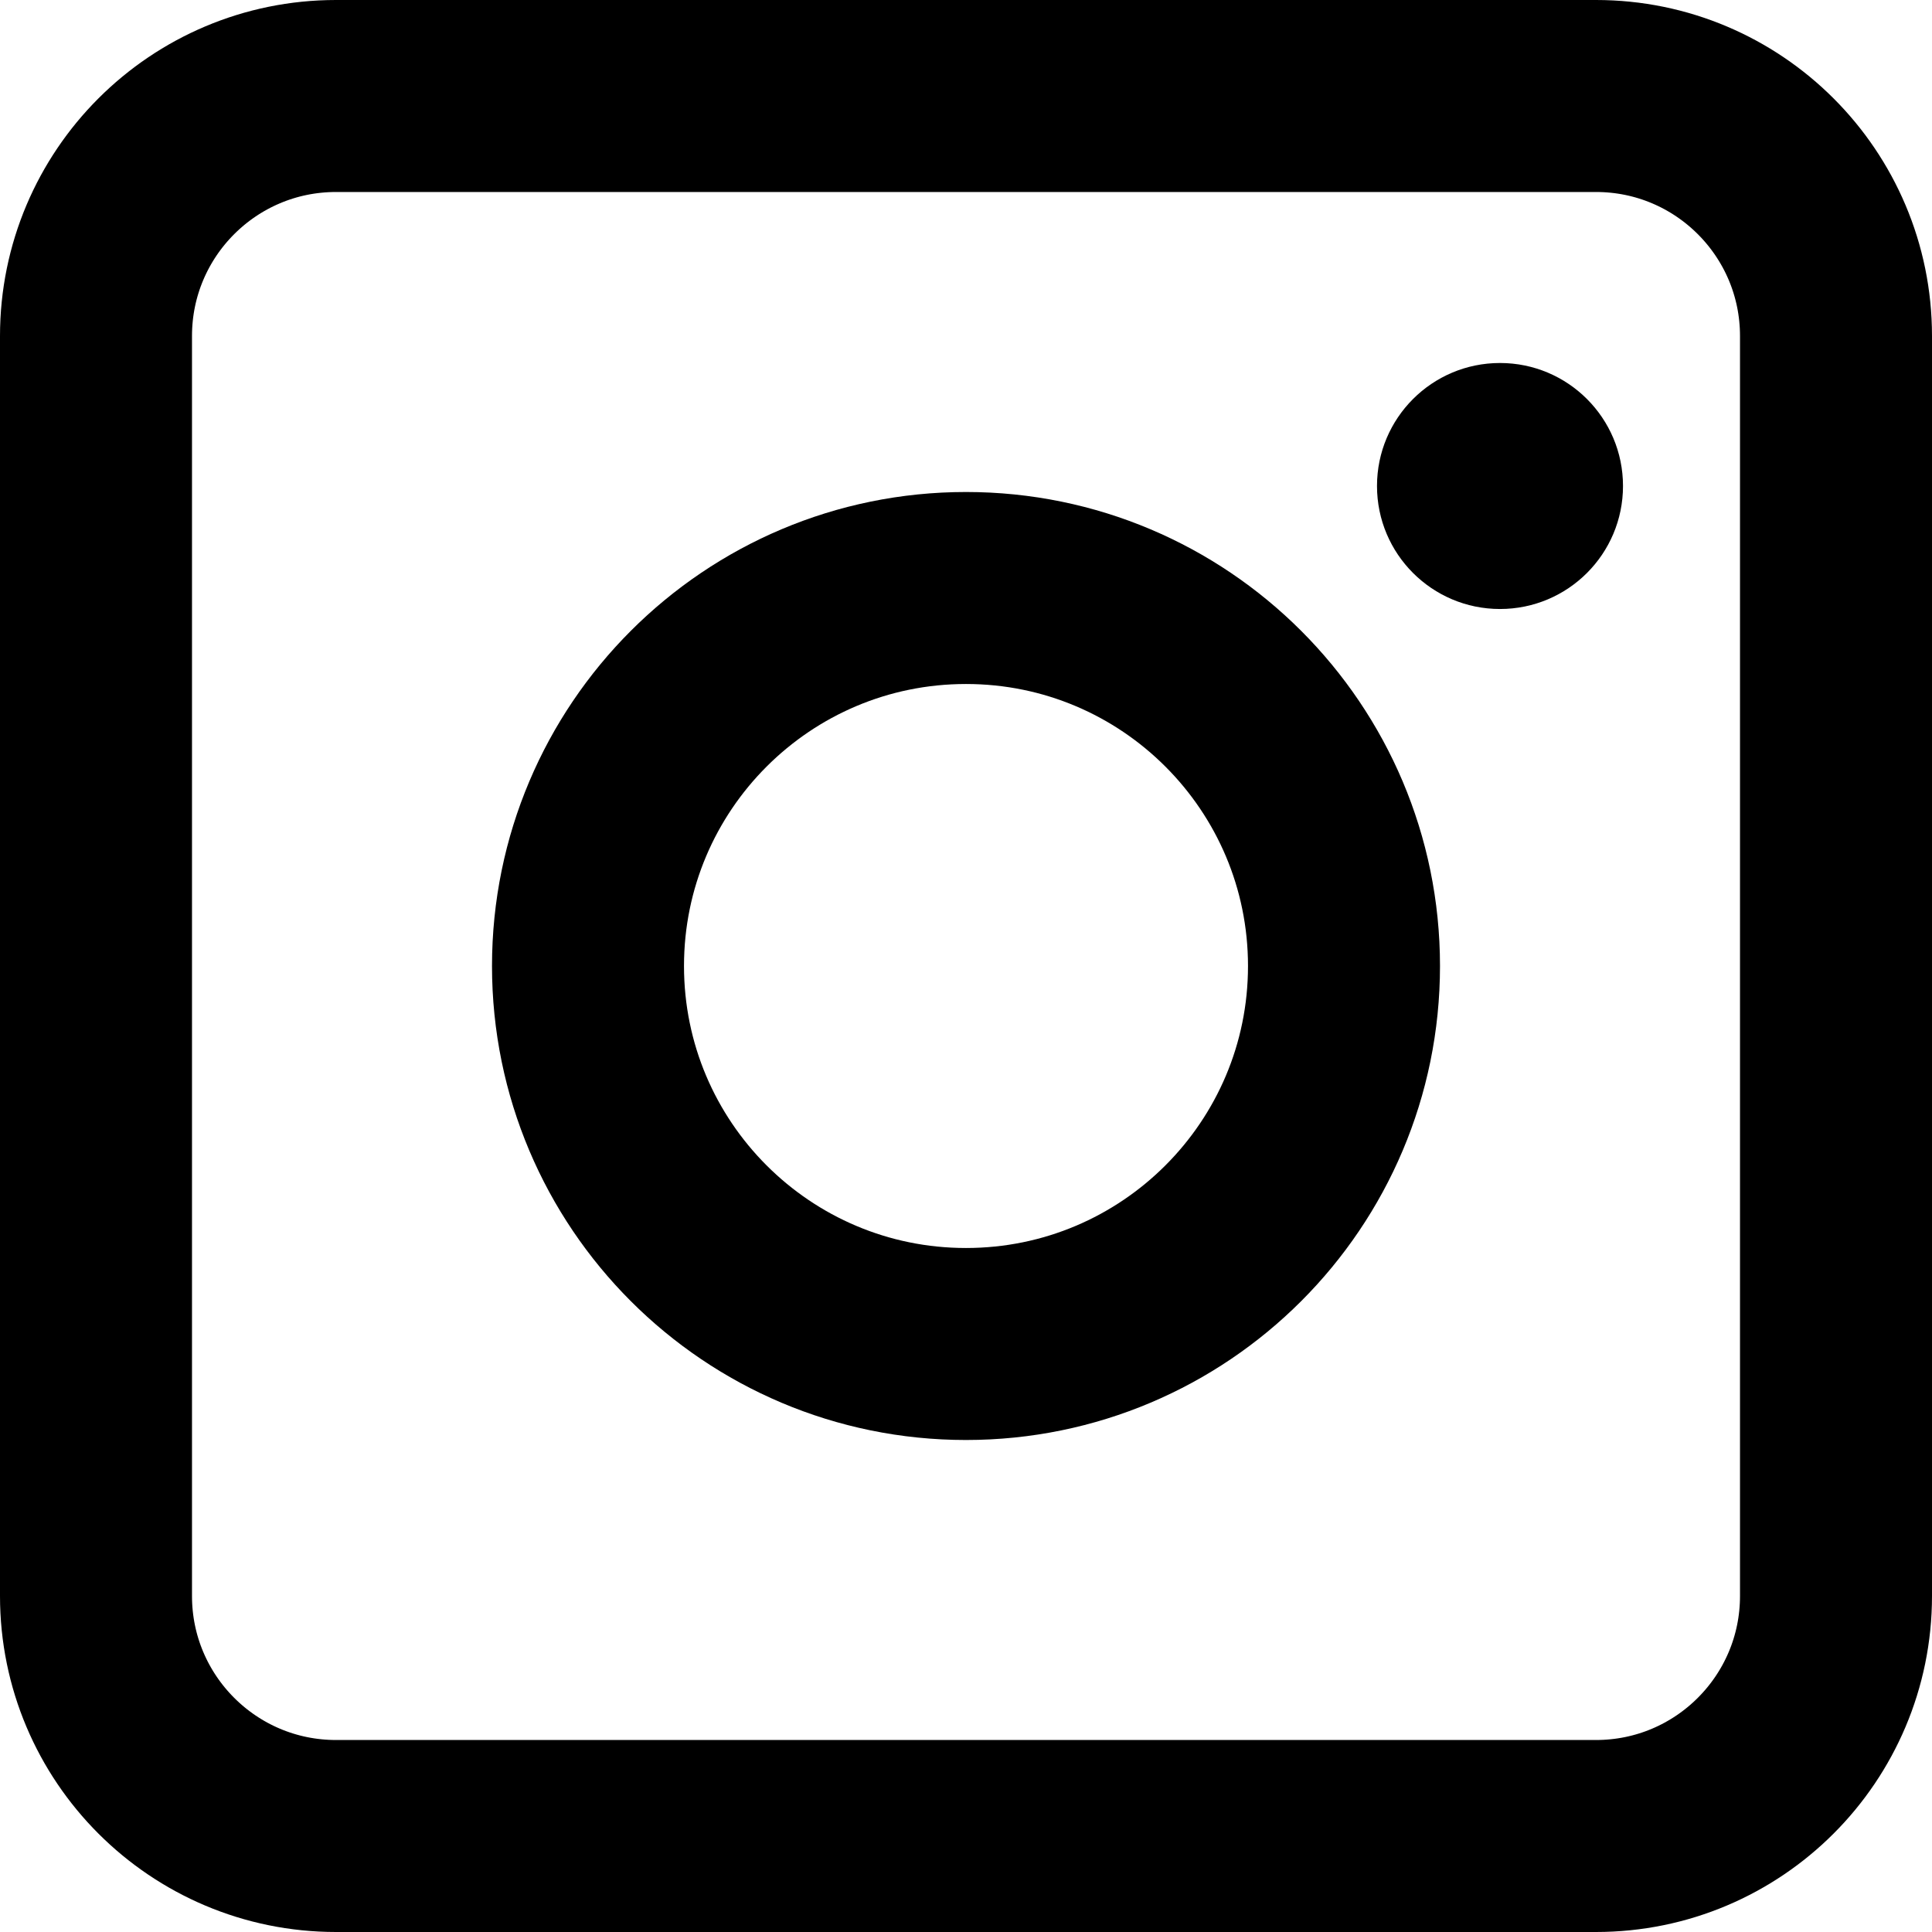
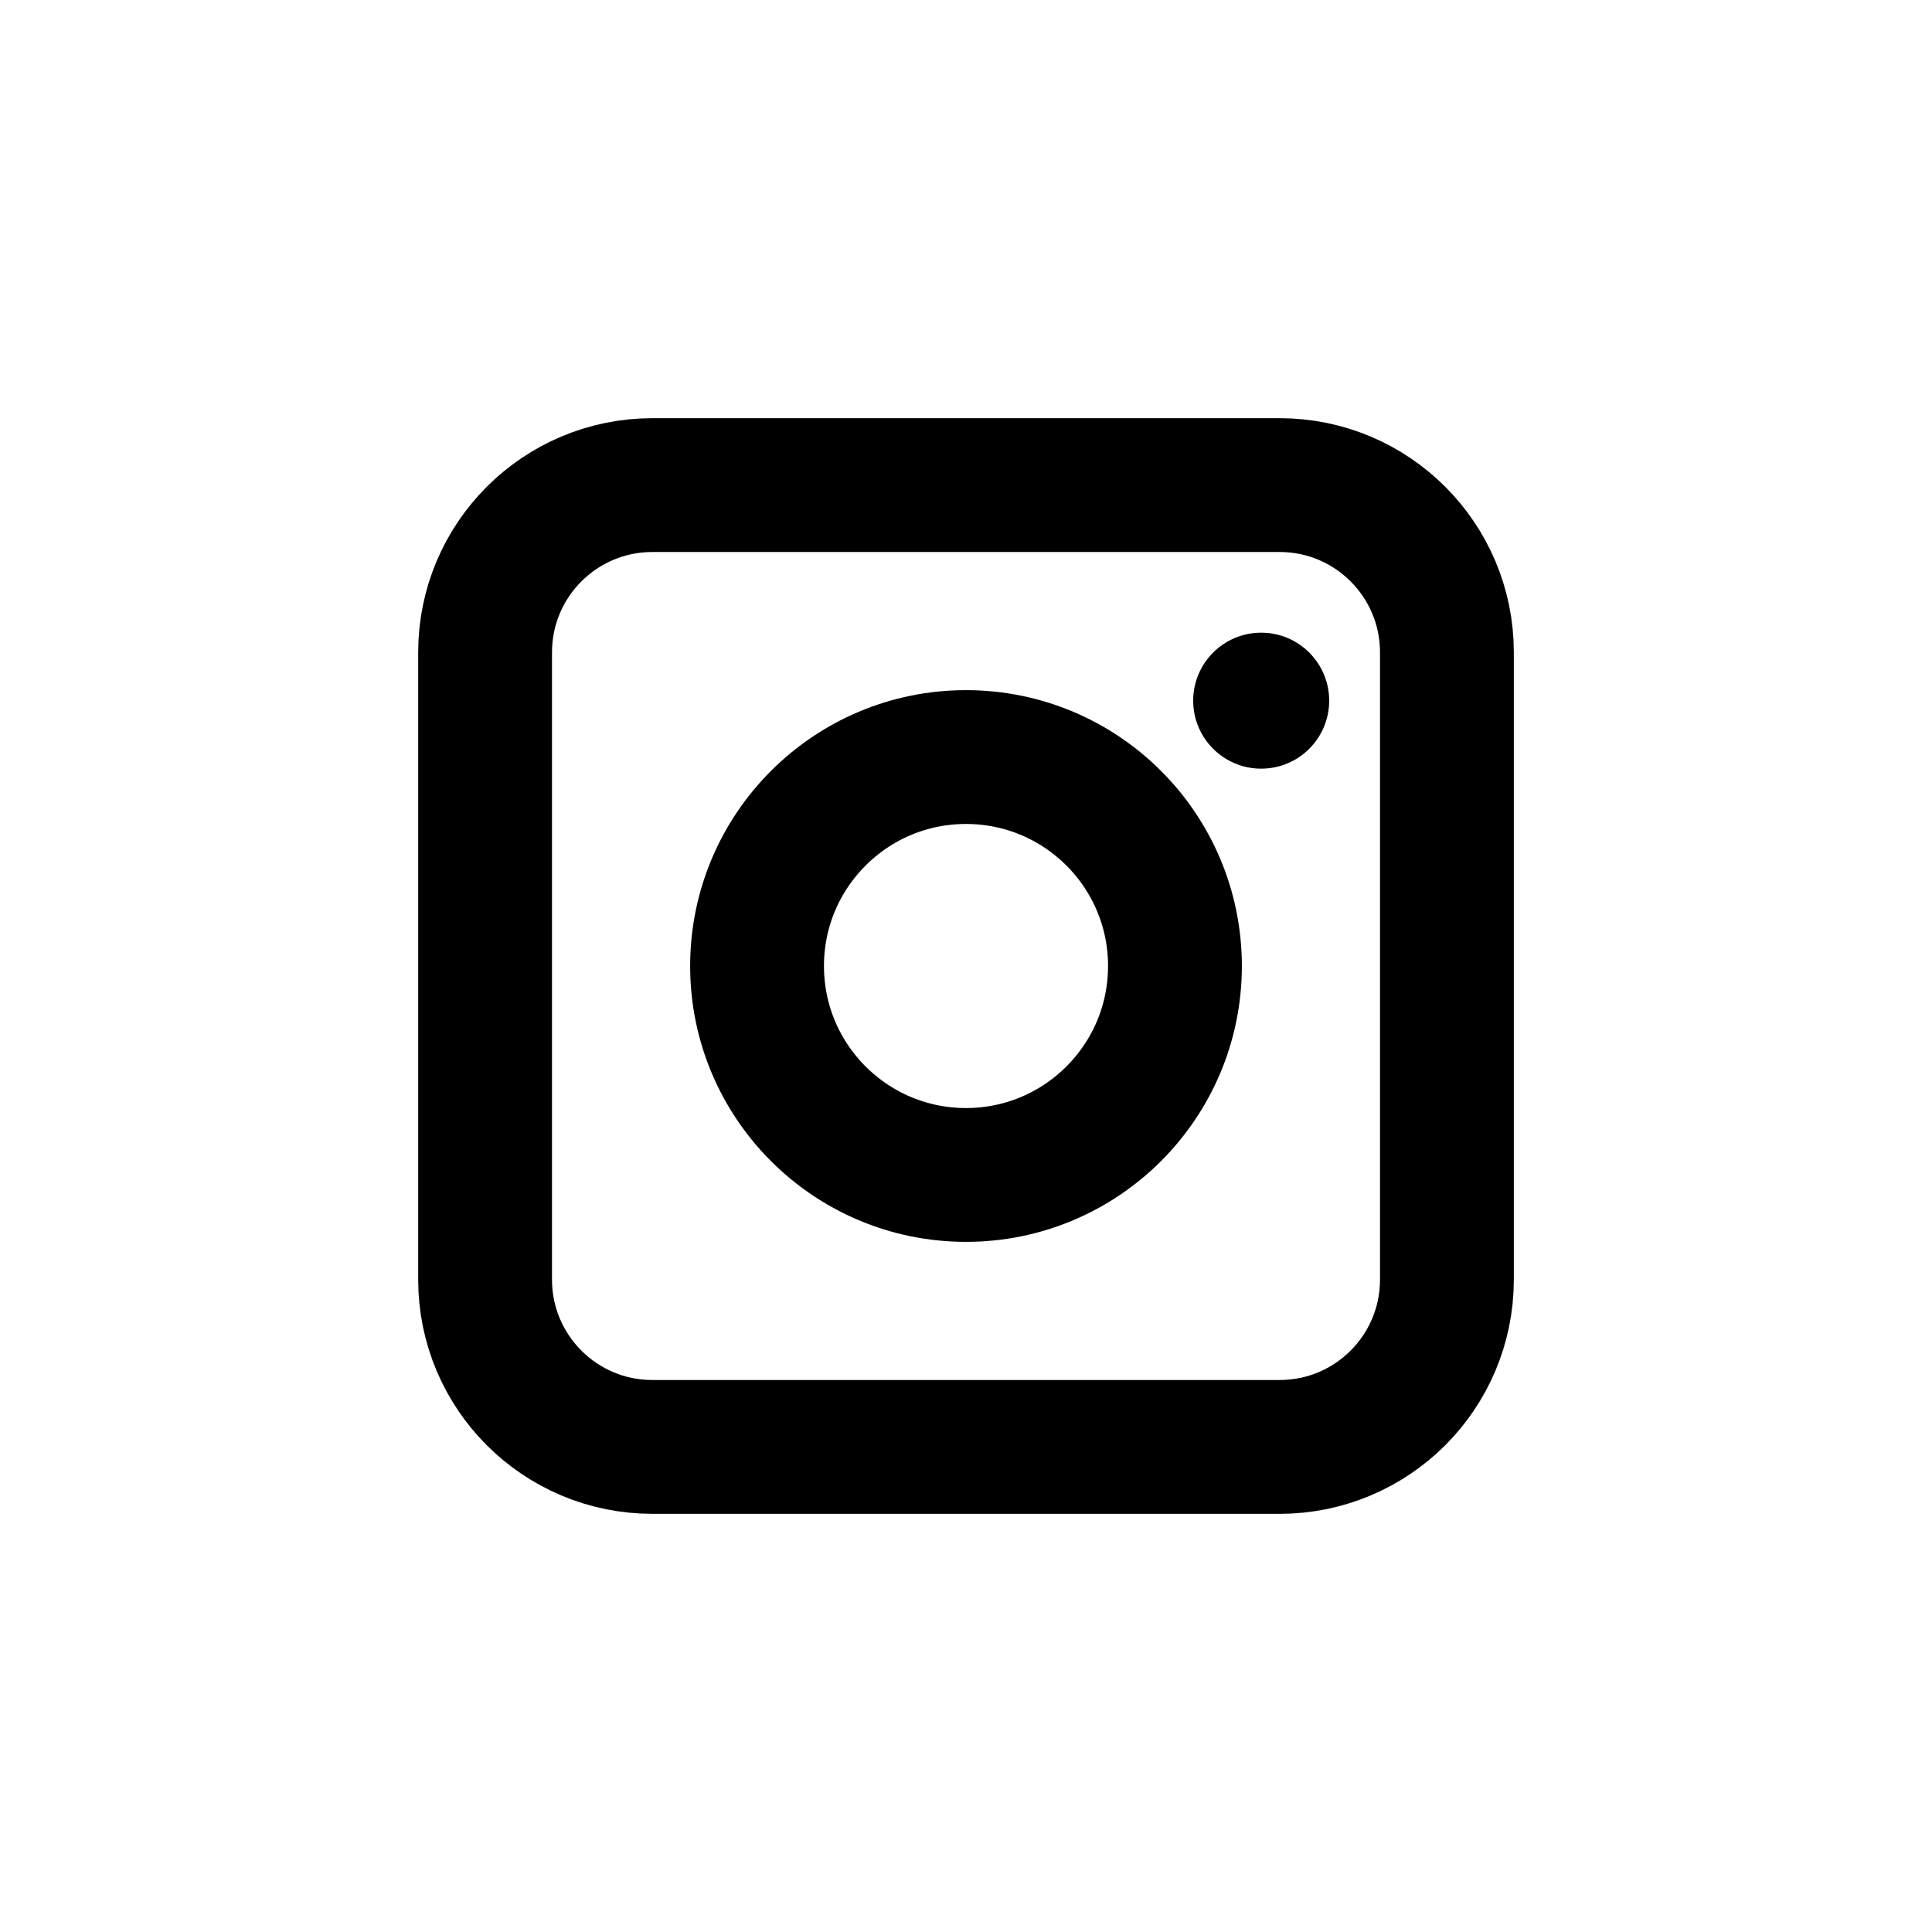
- <svg xmlns="http://www.w3.org/2000/svg" width="644" height="644" viewBox="0 0 644 644" fill="none">
-   <rect x="32" y="32" width="580" height="580" rx="80" stroke="black" stroke-width="64" stroke-linecap="round" />
-   <rect x="196" y="196" width="252" height="252" rx="126" stroke="black" stroke-width="64" stroke-linecap="round" />
-   <rect x="459" y="121" width="82" height="82" rx="41" fill="black" />
+ <svg xmlns="http://www.w3.org/2000/svg" width="924" height="924" viewBox="0 0 924 924" fill="none">
+   <rect x="232" y="232" width="460.004" height="460.004" rx="80" stroke="black" stroke-width="64" stroke-linecap="round" />
+   <rect x="362.07" y="362.07" width="199.864" height="199.864" rx="99.932" stroke="black" stroke-width="64" stroke-linecap="round" />
+   <rect x="570.658" y="302.587" width="65.035" height="65.035" rx="32.517" fill="black" />
</svg>
